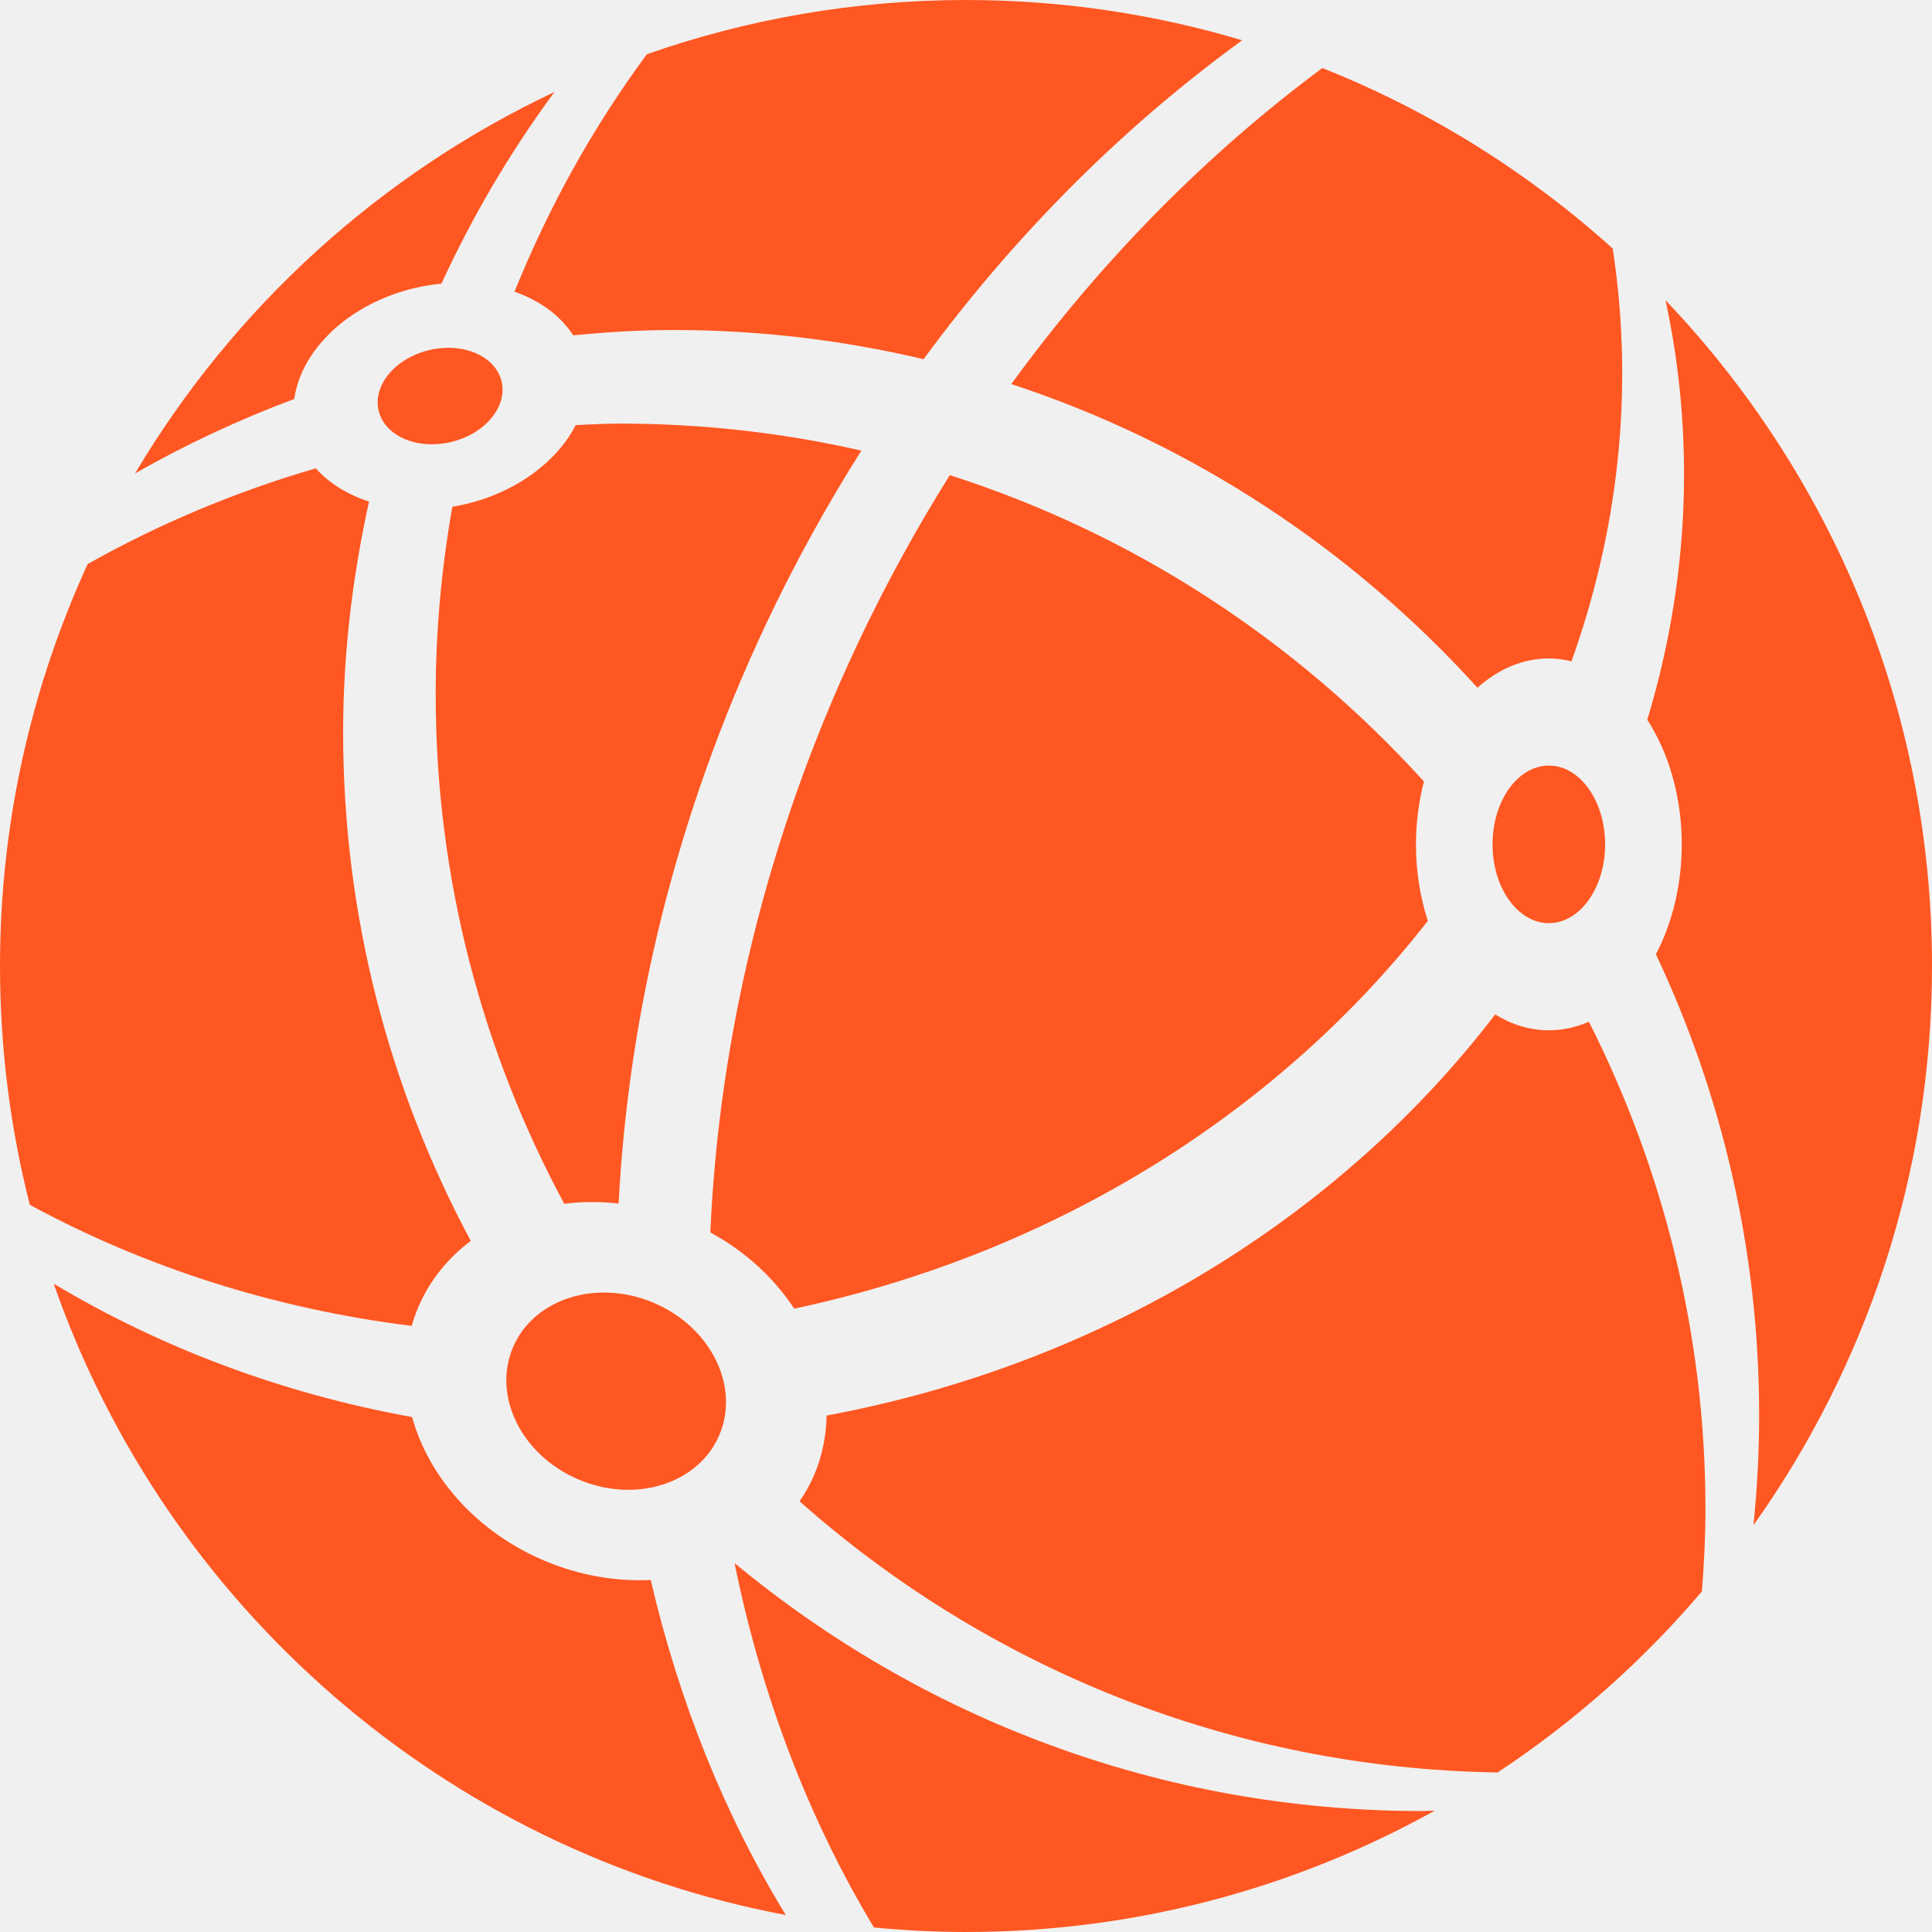
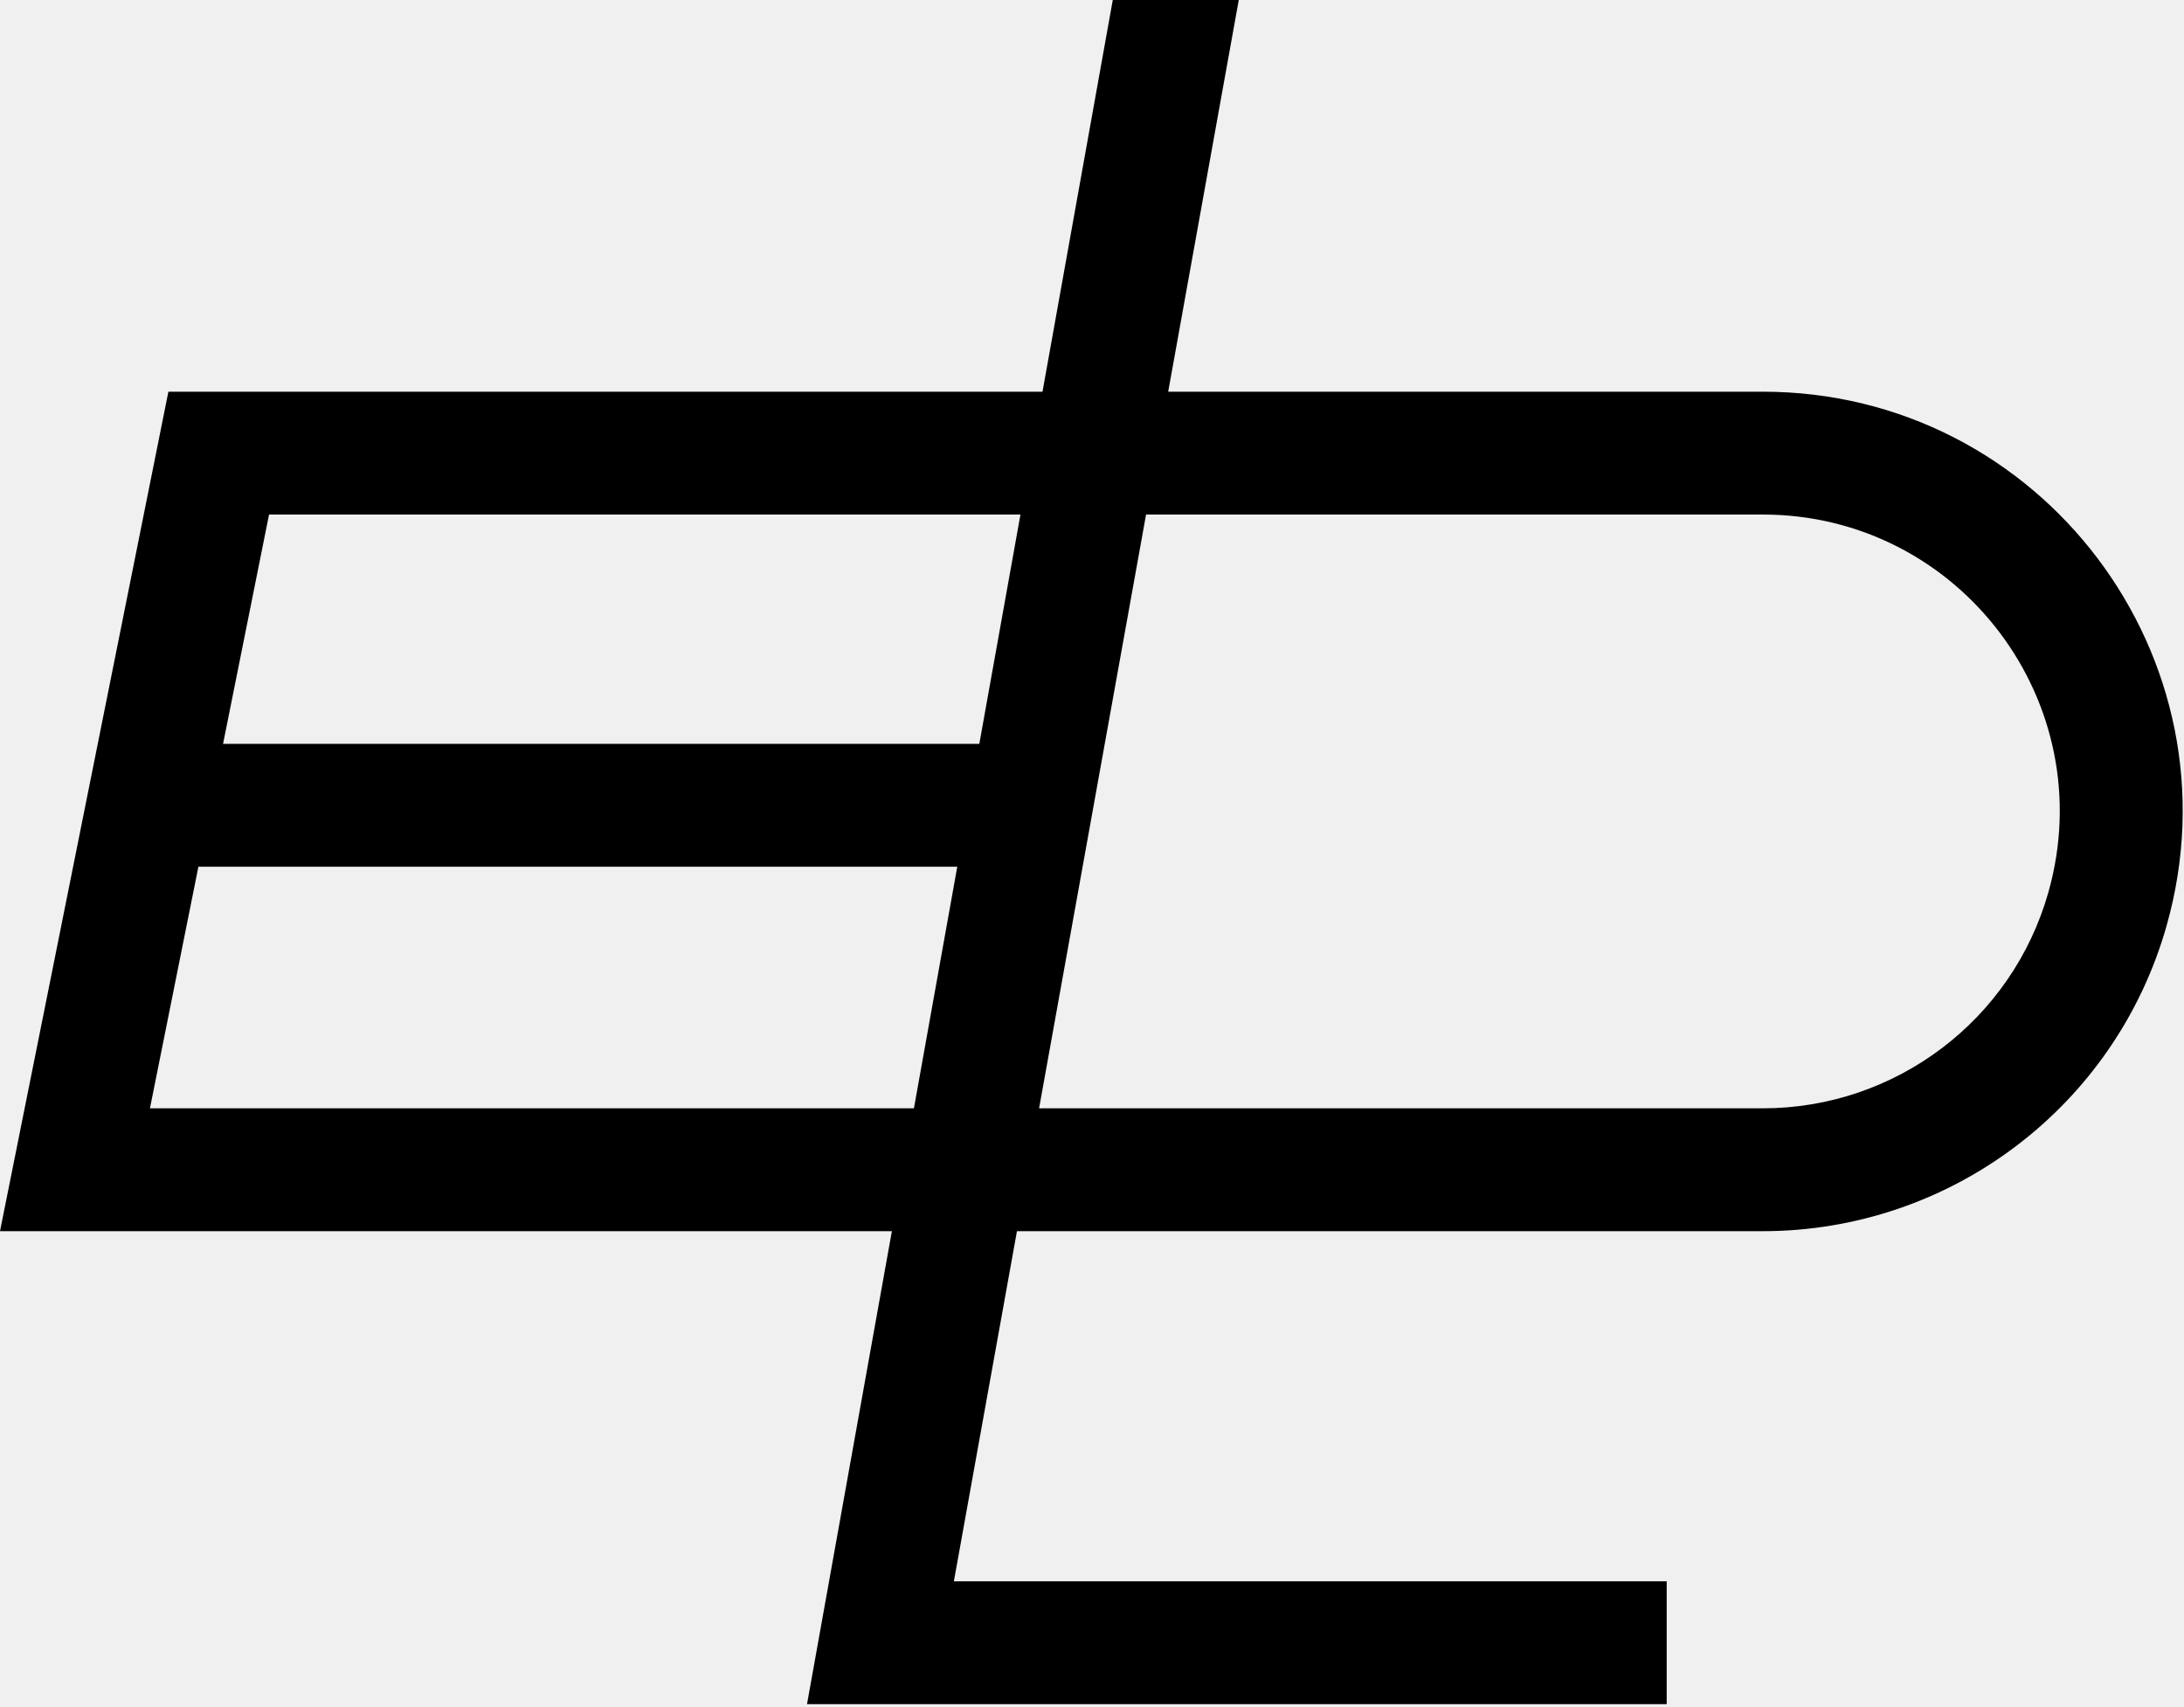
- <svg xmlns="http://www.w3.org/2000/svg" width="140" height="140" viewBox="0 0 140 140" fill="none">
-   <g clip-path="url(#clip0_109_2)">
-     <path d="M73.281 27.831C86.41 32.136 97.992 39.823 107.062 49.836C108.556 48.498 110.328 47.714 112.235 47.714C112.795 47.714 113.342 47.795 113.874 47.923C117.232 38.552 118.425 28.456 116.891 18.191C116.883 18.128 116.865 18.068 116.856 18.004C110.728 12.481 103.62 8.028 95.822 4.93C87.496 11.111 79.845 18.812 73.281 27.831Z" fill="#FF5722" />
-     <path d="M41.536 24.297C43.937 24.071 46.358 23.914 48.819 23.914C55.055 23.914 61.112 24.654 66.925 26.029C73.644 16.885 81.489 9.111 90.013 2.919C83.673 1.026 76.956 0 69.999 0C61.893 0 54.115 1.394 46.875 3.929C42.985 9.195 39.77 14.98 37.283 21.138C39.118 21.778 40.616 22.869 41.536 24.297Z" fill="#FF5722" />
-     <path d="M33.758 36.525C33.43 36.603 33.104 36.666 32.78 36.719C32.001 41.136 31.571 45.673 31.571 50.313C31.571 63.679 34.969 76.233 40.887 87.23C42.163 87.064 43.489 87.064 44.828 87.212C45.54 73.406 48.981 59.103 55.479 45.288C57.561 40.861 59.891 36.652 62.419 32.653C56.794 31.371 50.939 30.695 44.923 30.695C43.847 30.695 42.784 30.756 41.718 30.804C40.376 33.421 37.468 35.642 33.758 36.525Z" fill="#FF5722" />
-     <path d="M68.825 34.431C66.4 38.309 64.155 42.38 62.144 46.658C55.531 60.716 52.095 75.274 51.473 89.304C54.038 90.698 56.103 92.628 57.554 94.83C76.67 90.758 92.769 80.435 103.466 66.731C102.918 65.039 102.606 63.166 102.606 61.188C102.606 59.586 102.818 58.054 103.182 56.63C93.978 46.468 82.192 38.703 68.825 34.431Z" fill="#FF5722" />
-     <path d="M30.303 94.738C31.132 92.778 32.464 91.164 34.114 89.921C28.227 78.942 24.864 66.407 24.864 53.077C24.864 47.324 25.552 41.74 26.741 36.345C25.178 35.841 23.845 35.016 22.883 33.936C17.07 35.635 11.525 37.958 6.352 40.873C2.286 49.744 0 59.604 0 70.001C0 75.976 0.753 81.773 2.161 87.307C10.484 91.821 19.869 94.846 29.834 96.079C29.963 95.628 30.116 95.18 30.303 94.738Z" fill="#FF5722" />
-     <path d="M112.235 74.659C110.851 74.659 109.536 74.245 108.348 73.508C97.267 87.986 80.201 98.794 59.901 102.574C59.87 104.028 59.59 105.479 59.003 106.87C58.712 107.555 58.347 108.19 57.943 108.794C71.453 120.769 89.117 128.143 108.521 128.439C114.059 124.782 119.043 120.358 123.326 115.321C123.478 113.35 123.584 111.366 123.584 109.355C123.584 96.638 120.503 84.663 115.138 74.037C114.221 74.439 113.246 74.659 112.235 74.659Z" fill="#FF5722" />
-     <path d="M53.229 113.268C55.171 122.836 58.576 131.772 63.328 139.674C65.526 139.88 67.748 140 70.001 140C82.332 140 93.908 136.801 103.97 131.205C103.651 131.208 103.339 131.235 103.022 131.235C84.087 131.233 66.749 124.474 53.229 113.268Z" fill="#FF5722" />
-     <path d="M39.46 113.097C34.519 111.01 31.068 107.032 29.861 102.687C20.459 100.985 11.661 97.671 3.893 93.023C12.027 116.379 32.179 134.097 56.942 138.772C52.48 131.475 49.199 123.265 47.153 114.489C44.652 114.611 42.015 114.177 39.46 113.097Z" fill="#FF5722" />
-     <path d="M30.032 20.877C30.689 20.72 31.343 20.618 31.988 20.555C34.253 15.632 36.994 10.975 40.184 6.662C27.499 12.644 16.906 22.321 9.786 34.309C13.455 32.207 17.317 30.409 21.325 28.909C21.817 25.351 25.266 22.012 30.032 20.877Z" fill="#FF5722" />
-     <path d="M140 70.001C140 51.293 132.647 34.313 120.691 21.755C120.954 22.987 121.185 24.233 121.374 25.495C122.74 34.646 121.936 43.665 119.368 52.157C120.914 54.547 121.865 57.709 121.865 61.188C121.865 64.168 121.166 66.915 119.993 69.146C124.772 79.295 127.475 90.614 127.475 102.576C127.475 105.259 127.326 107.904 127.063 110.52C135.197 99.081 140 85.106 140 70.001Z" fill="#FF5722" />
-     <path d="M41.941 107.218C46.073 108.965 50.636 107.512 52.132 103.973C53.628 100.434 51.491 96.149 47.358 94.402C43.226 92.655 38.663 94.108 37.167 97.647C35.671 101.186 37.808 105.471 41.941 107.218Z" fill="#FF5722" />
-     <path d="M112.235 66.895C114.487 66.895 116.313 64.339 116.313 61.186C116.313 58.033 114.487 55.477 112.235 55.477C109.982 55.477 108.156 58.033 108.156 61.186C108.156 64.339 109.982 66.895 112.235 66.895Z" fill="#FF5722" />
-     <path d="M32.686 32.029C35.146 31.442 36.785 29.476 36.346 27.637C35.908 25.799 33.559 24.784 31.099 25.37C28.639 25.956 27 27.922 27.438 29.761C27.877 31.6 30.226 32.615 32.686 32.029Z" fill="#FF5722" />
-   </g>
-   <defs>
-     <clipPath id="clip0_109_2">
-       <rect width="140" height="140" fill="white" />
-     </clipPath>
-   </defs>
+ <svg xmlns="http://www.w3.org/2000/svg" width="937" height="732" viewBox="0 0 937 732" fill="none">
+   <path fill-rule="evenodd" clip-rule="evenodd" d="M115.429 220.756L64.33 475.509H756.253C813.235 475.509 863.285 437.664 878.811 382.838C901.834 301.533 840.755 220.756 756.253 220.756H115.429ZM756.253 528.216C836.814 528.216 907.574 474.712 929.524 397.199C962.075 282.251 875.721 168.049 756.253 168.049H72.244L0 528.216H756.253Z" fill="black" />
+   <path fill-rule="evenodd" clip-rule="evenodd" d="M477.416 0H531.467L409.239 678.431H715.064V731.139H346.233L477.416 0Z" fill="black" />
+   <path fill-rule="evenodd" clip-rule="evenodd" d="M455.041 371.85H82.575V319.143H455.041V371.85Z" fill="black" />
</svg>
